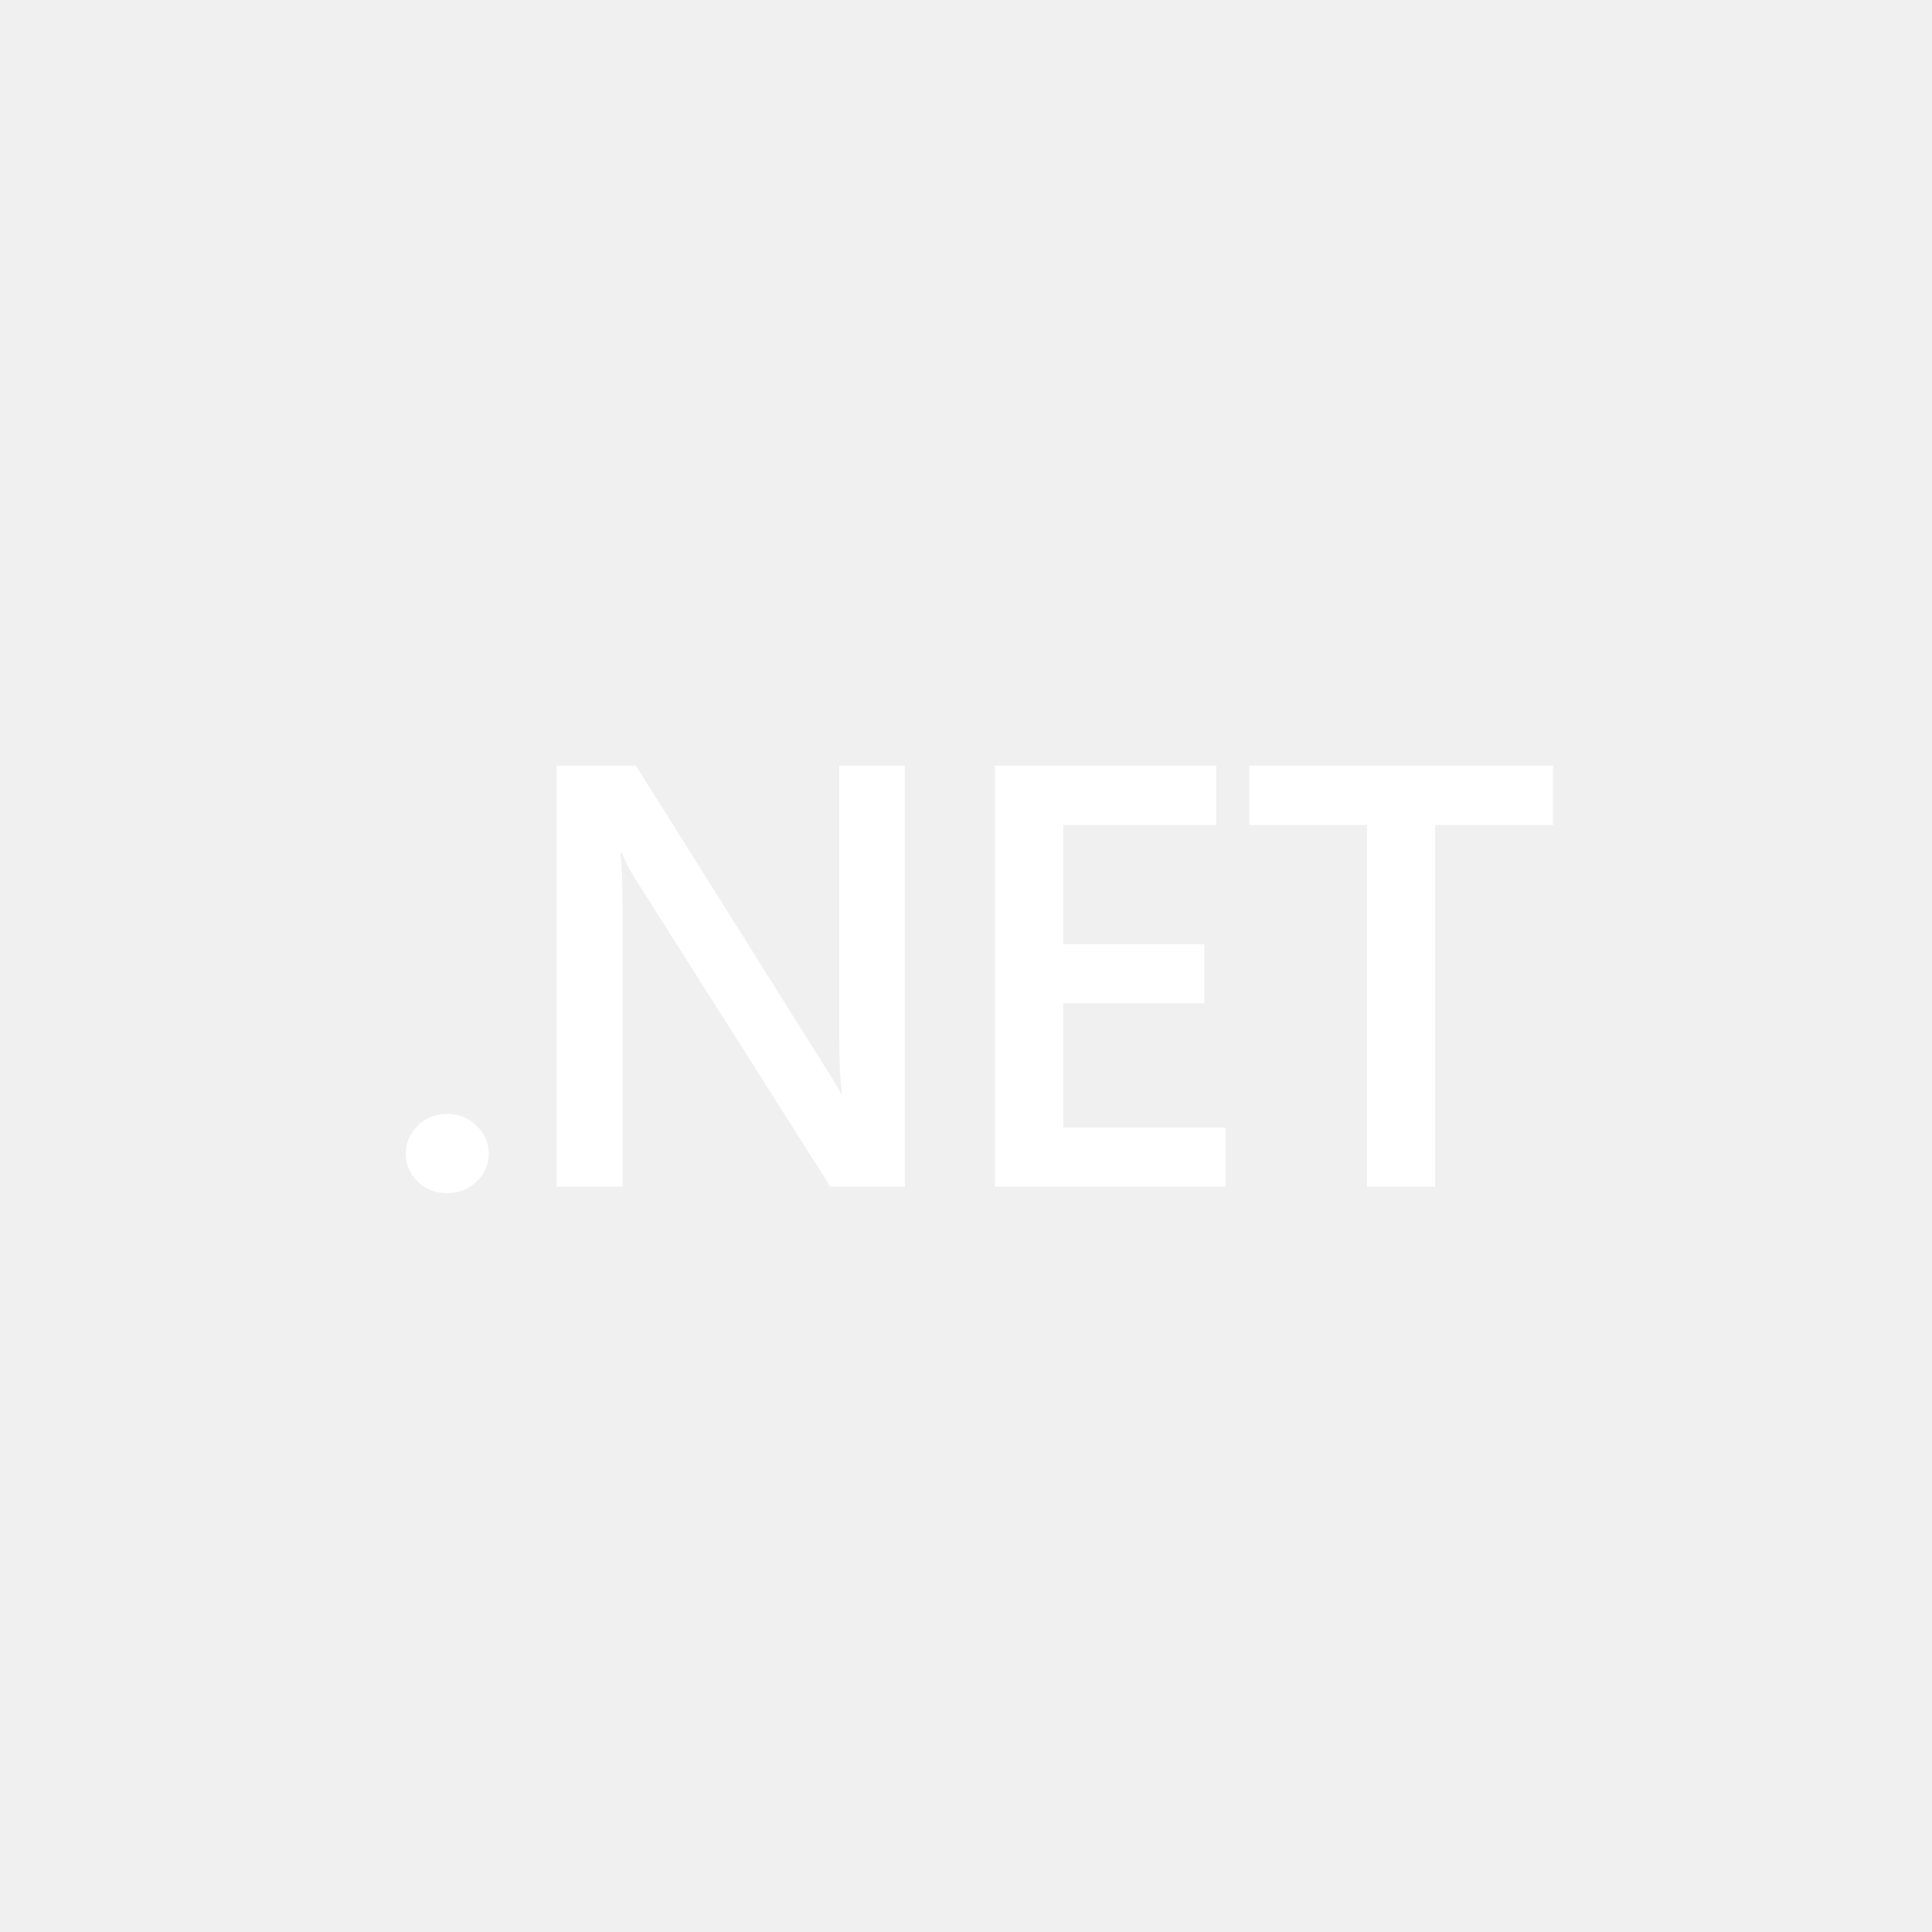
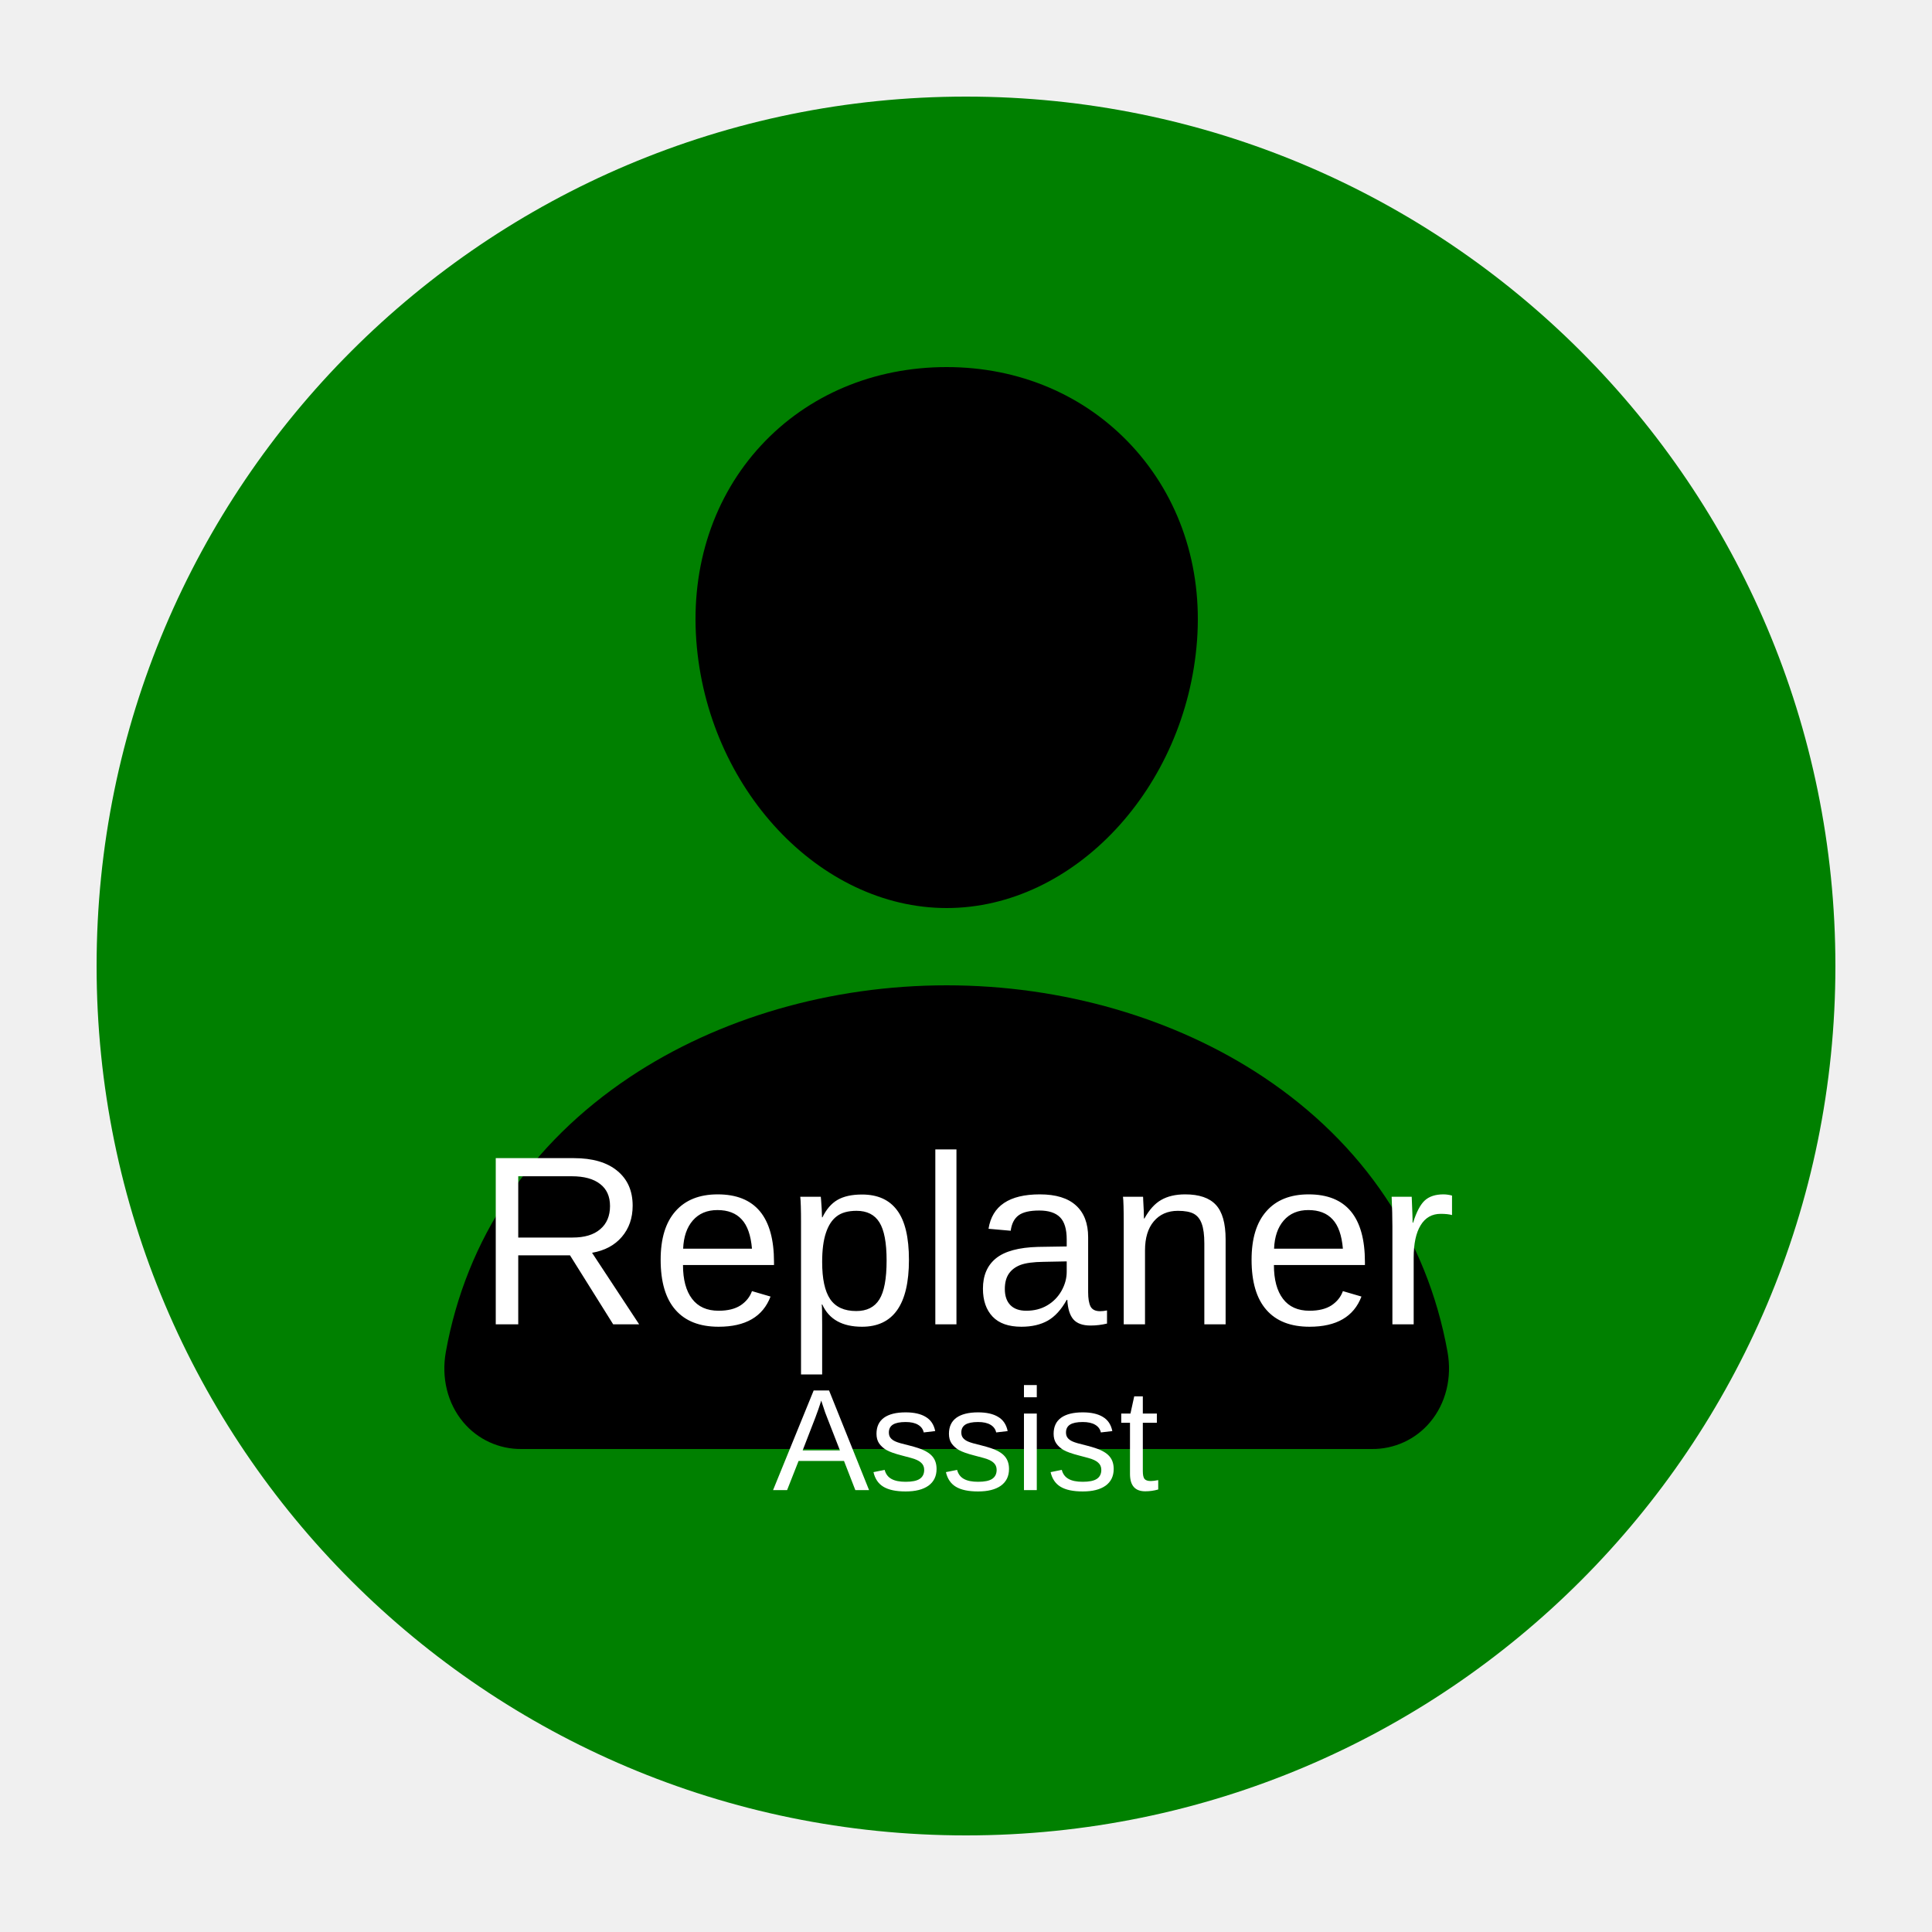
- <svg xmlns="http://www.w3.org/2000/svg" width="456" height="456" viewBox="0 0 456 456" version="1.1" xml:space="preserve" style="fill-rule:evenodd;clip-rule:evenodd;stroke-linejoin:round;stroke-miterlimit:2;">
-   <path d="m 105.5,281.609 c -2.703,0 -5.001,-0.9 -6.893,-2.702 -1.892,-1.848 -2.838,-4.042 -2.838,-6.582 0,-2.587 0.946,-4.804 2.838,-6.652 1.892,-1.848 4.19,-2.772 6.893,-2.772 2.748,0 5.068,0.924 6.96,2.772 1.937,1.848 2.906,4.064 2.906,6.652 0,2.54 -0.968,4.734 -2.906,6.582 -1.892,1.802 -4.212,2.702 -6.96,2.702 z" style="fill:#ffffff;fill-rule:nonzero;stroke-width:0.838" />
-   <path d="M 213.561,280.084 H 195.99 L 149.7,207.054 c -1.171,-1.848 -2.14,-3.765 -2.906,-5.751 h -0.406 c 0.361,2.125 0.541,6.675 0.541,13.65 v 65.132 h -15.543 v -99.36 h 18.719 l 44.737,71.298 c 1.892,2.957 3.109,4.989 3.649,6.098 h 0.27 c -0.45,-2.632 -0.676,-7.09 -0.676,-13.373 v -64.023 h 15.476 z" style="fill:#ffffff;fill-rule:nonzero;stroke-width:0.838" />
-   <path d="m 289.251,280.084 h -54.401 v -99.36 h 52.238 v 13.997 h -36.154 v 28.131 h 33.316 v 13.927 h -33.316 v 29.378 h 38.316 z" style="fill:#ffffff;fill-rule:nonzero;stroke-width:0.838" />
-   <path d="M 366.565,194.721 H 338.722 v 85.363 h -16.084 v -85.363 h -27.775 v -13.997 h 71.701 z" style="fill:#ffffff;fill-rule:nonzero;stroke-width:0.838" />
+ <svg xmlns="http://www.w3.org/2000/svg" width="200" height="200">
+   <circle cx="100" cy="100" r="90" fill="green" />
+   <svg x="17%" y="15%" width="128px" height="128px" viewBox="0 0 512 512">
+     <path d="M332.64,64.58C313.18,43.57,286,32,256,32c-30.16,0-57.43,11.5-76.8,32.38-19.58,21.11-29.12,49.8-26.88,80.78C156.76,206.28,203.27,256,256,256s99.16-49.71,103.67-110.82C361.94,114.48,352.34,85.85,332.64,64.58Z" />
+     <path d="M432,480H80A31,31,0,0,1,55.8,468.87c-6.5-7.77-9.12-18.38-7.18-29.11C57.06,392.94,83.4,353.61,124.8,326c36.78-24.51,83.37-38,131.2-38s94.42,13.5,131.2,38c41.4,27.6,67.74,66.93,76.18,113.75,1.94,10.73-.68,21.34-7.18,29.11A31,31,0,0,1,432,480Z" />
+   </svg>
+   <text x="50%" y="65%" dominant-baseline="middle" text-anchor="middle" font-family="Arial" font-size="25" fill="white">
+ 		Replaner
+ 	</text>
+   <text x="50%" y="75%" dominant-baseline="middle" text-anchor="middle" font-family="Arial" font-size="15" fill="white">
+ 		Assist
+ 	</text>
</svg>
